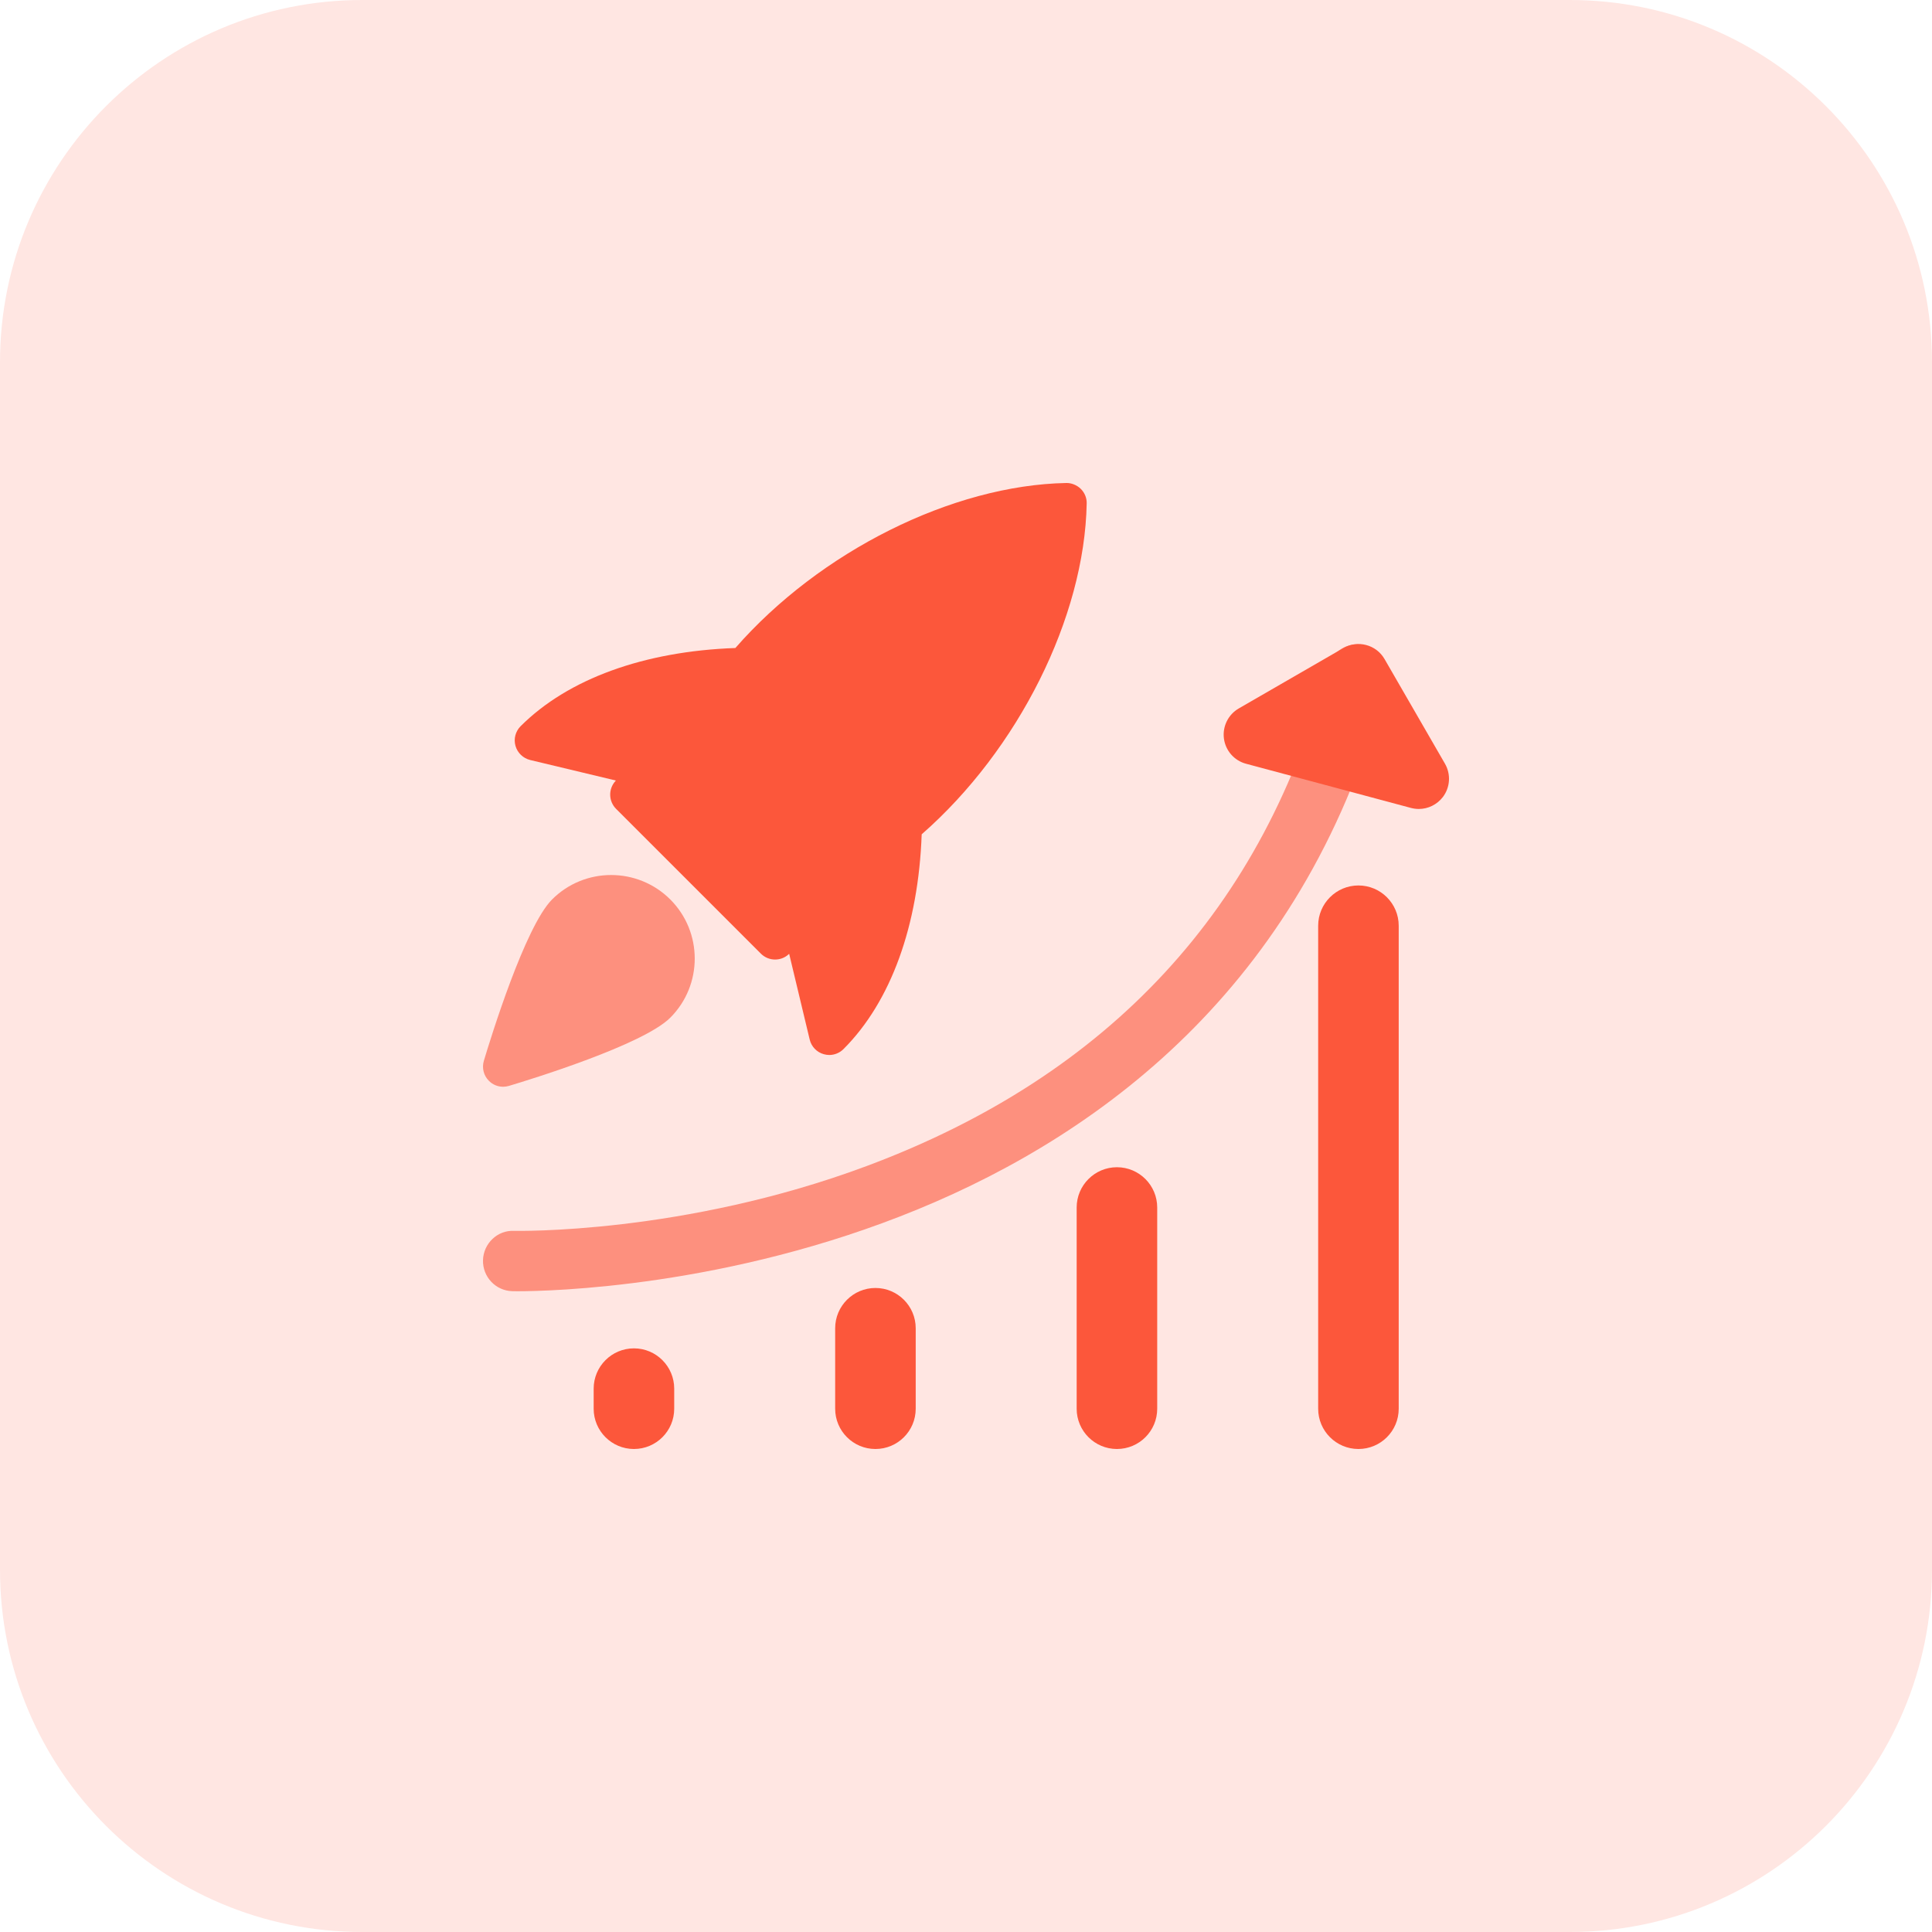
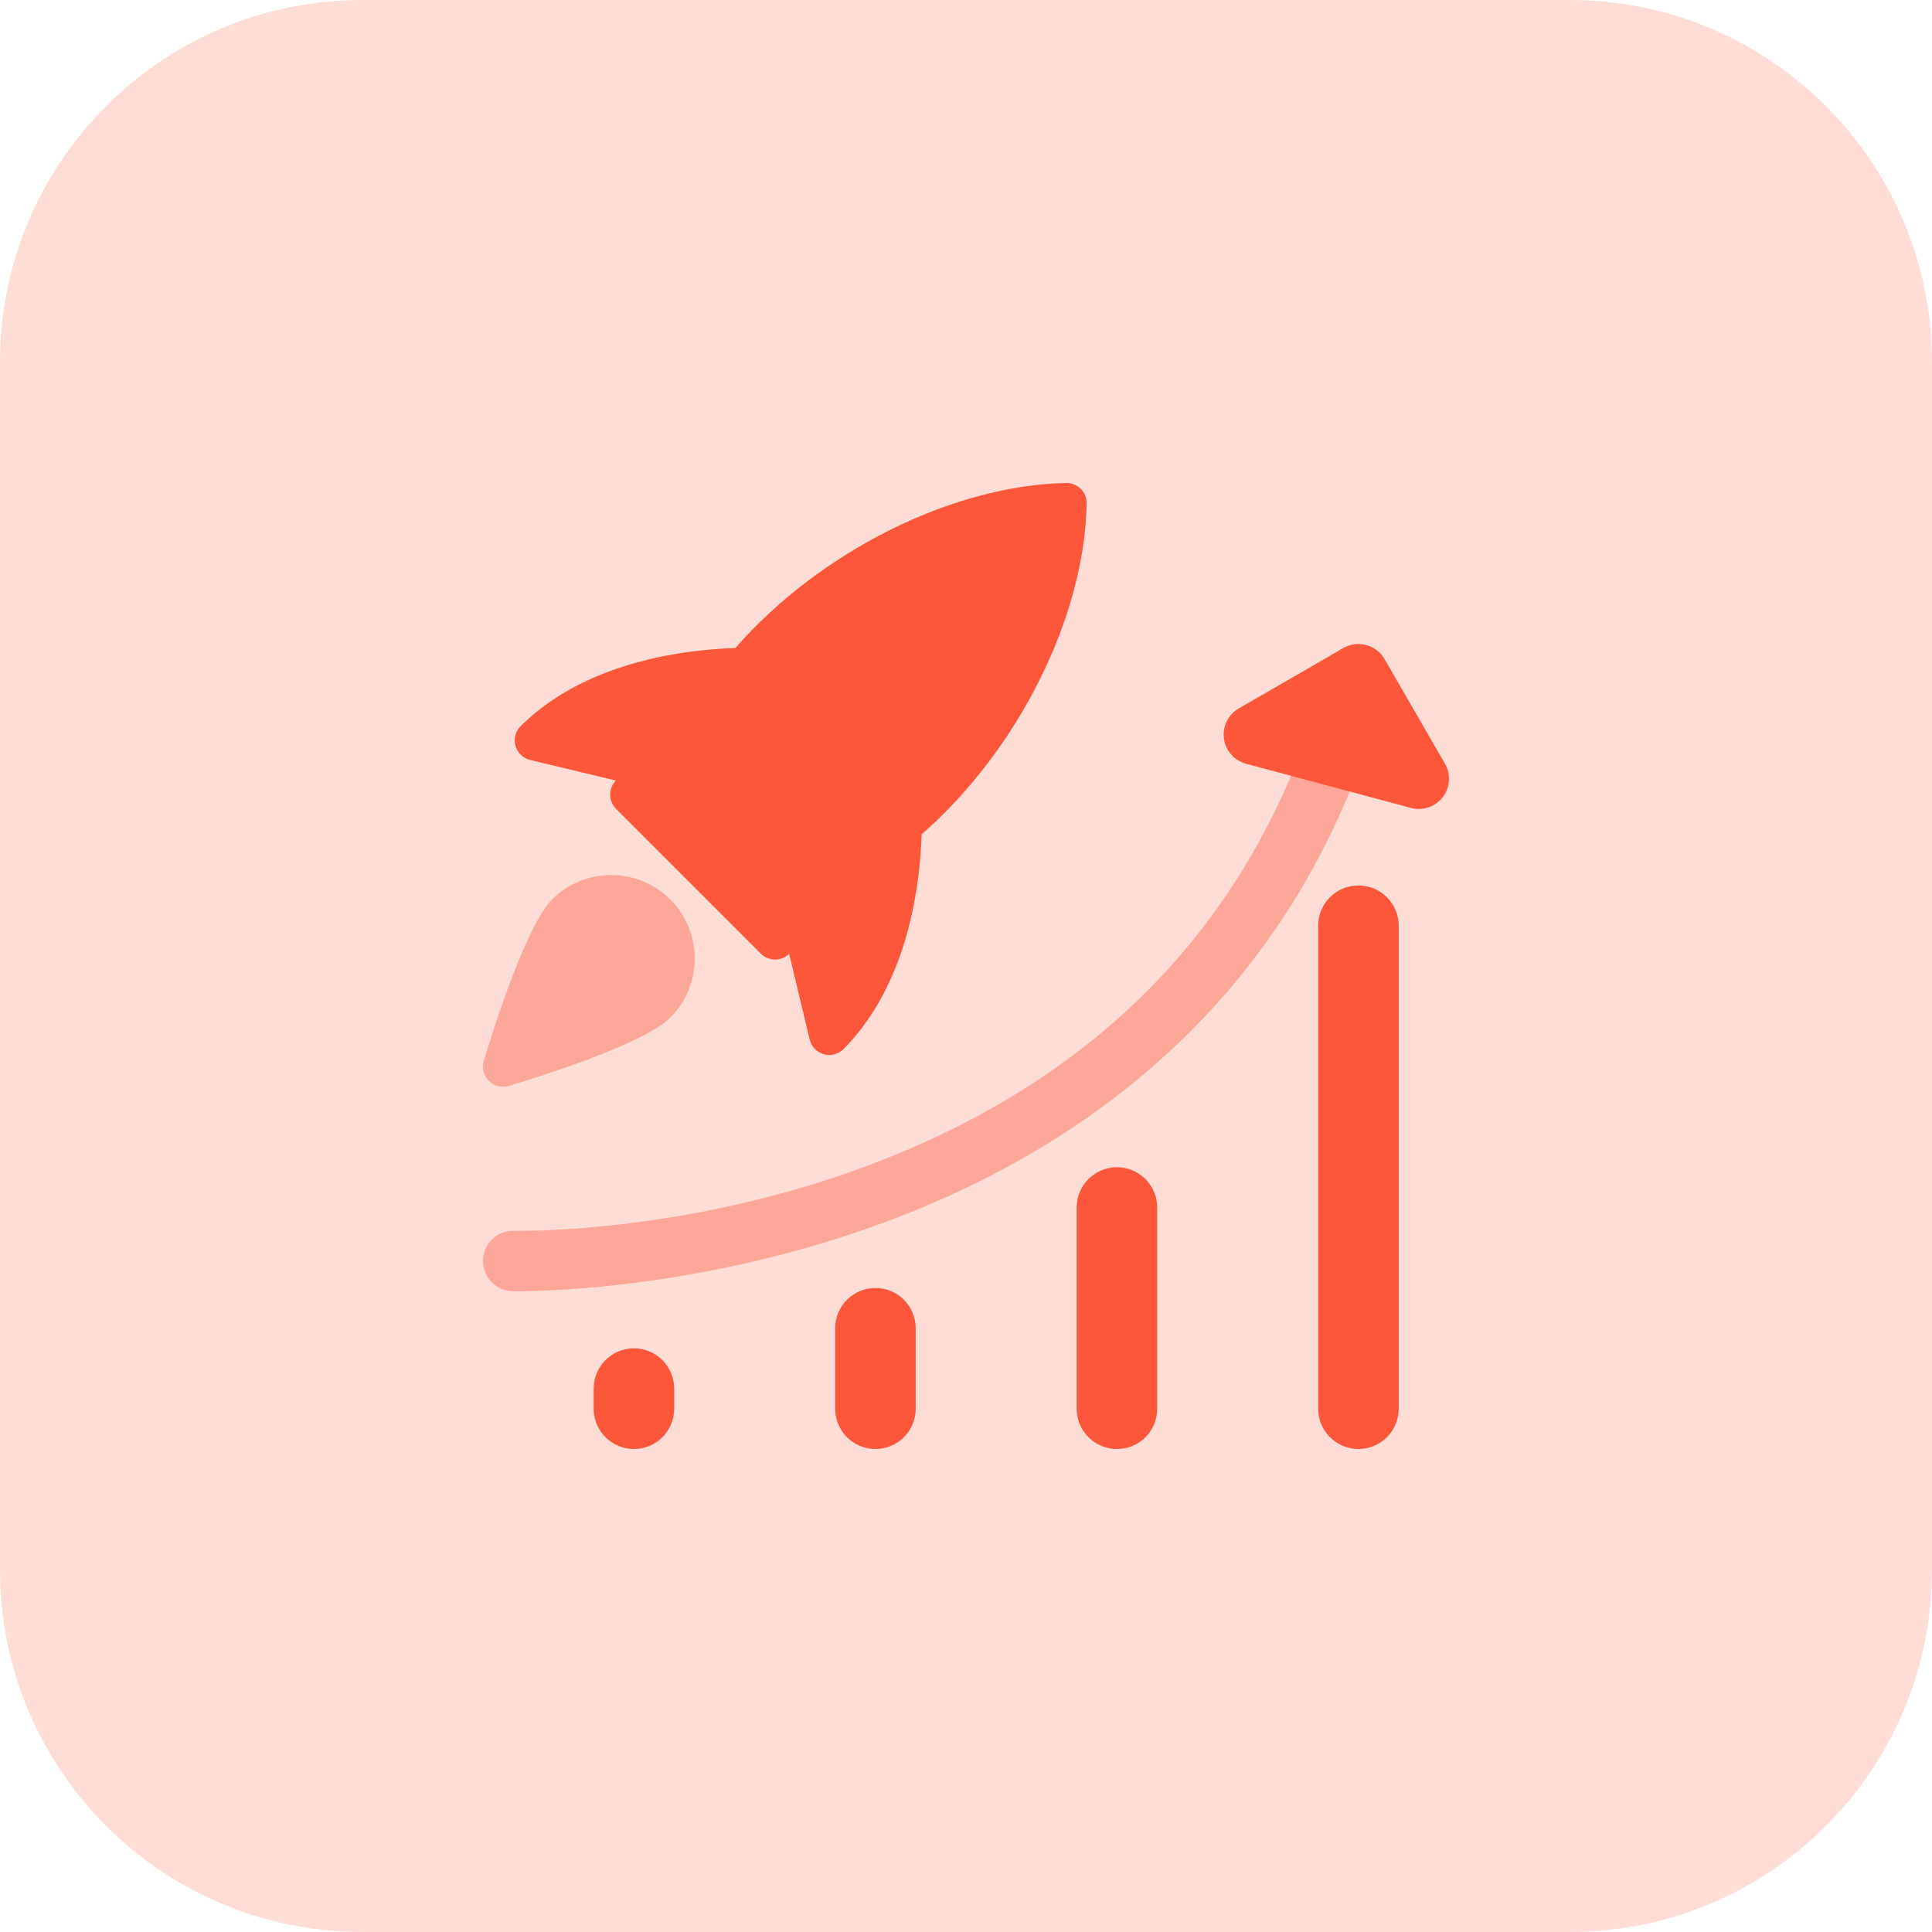
<svg xmlns="http://www.w3.org/2000/svg" id="bold" enable-background="new 0 0 32 32" height="512" viewBox="0 0 32 32" width="512">
-   <path d="m26 32h-20c-3.314 0-6-2.686-6-6v-20c0-3.314 2.686-6 6-6h20c3.314 0 6 2.686 6 6v20c0 3.314-2.686 6-6 6z" fill="#ffe6e2" />
-   <path d="m8.571 21.387c-.05 0-.079-.001-.085-.001-.276-.007-.493-.237-.486-.513s.239-.5.513-.486c.028 0 2.804.061 5.845-1.075 4.022-1.501 6.592-4.283 7.637-8.266.07-.267.343-.426.611-.357.267.07.427.343.357.611-2.58 9.833-13.324 10.087-14.392 10.087z" fill="#fd907e" />
-   <path d="m23.5 13.399c-.043 0-.087-.006-.13-.017l-2.732-.732c-.195-.052-.34-.217-.366-.418-.026-.2.071-.397.246-.498l1.732-1c.239-.138.545-.057.683.183l1 1.732c.101.175.087.394-.036.554-.097.125-.244.196-.397.196z" fill="#fc573b" />
-   <g fill="#fc573b">
+   <path d="m26 32h-20c-3.314 0-6-2.686-6-6v-20c0-3.314 2.686-6 6-6h20c3.314 0 6 2.686 6 6v20c0 3.314-2.686 6-6 6z" fill="rgb(252,87,59,20%)" />
+   <path d="m8.571 21.387c-.05 0-.079-.001-.085-.001-.276-.007-.493-.237-.486-.513s.239-.5.513-.486c.028 0 2.804.061 5.845-1.075 4.022-1.501 6.592-4.283 7.637-8.266.07-.267.343-.426.611-.357.267.07.427.343.357.611-2.58 9.833-13.324 10.087-14.392 10.087z" fill="rgb(252,87,59,40%)" />
+   <path d="m23.5 13.399c-.043 0-.087-.006-.13-.017l-2.732-.732c-.195-.052-.34-.217-.366-.418-.026-.2.071-.397.246-.498l1.732-1c.239-.138.545-.057.683.183l1 1.732c.101.175.087.394-.036.554-.097.125-.244.196-.397.196z" fill="rgb(252,87,59,100%)" />
+   <g fill="rgb(252,87,59,100%)">
    <path d="m22.5 24c-.368 0-.667-.299-.667-.667v-8c0-.368.299-.667.667-.667s.667.299.667.667v8c0 .369-.299.667-.667.667z" />
    <path d="m18.5 24c-.368 0-.667-.299-.667-.667v-3.333c0-.368.299-.667.667-.667s.667.299.667.667v3.333c0 .369-.299.667-.667.667z" />
    <path d="m14.5 24c-.368 0-.667-.299-.667-.667v-1.333c0-.368.299-.667.667-.667s.667.299.667.667v1.333c0 .369-.299.667-.667.667z" />
    <path d="m10.5 24c-.368 0-.667-.299-.667-.667v-.333c0-.368.299-.667.667-.667s.667.299.667.667v.333c0 .369-.299.667-.667.667z" />
    <path d="m17.902 8.098c-.064-.064-.159-.101-.242-.098-1.885.035-4.083 1.135-5.48 2.733-1.51.054-2.77.509-3.557 1.295-.085.085-.118.21-.085.326s.126.205.243.234l1.42.34-.009.01c-.118.132-.113.333.012.459l2.398 2.398c.065.065.15.098.236.098.08 0 .16-.028.223-.086l.01-.009.34 1.42c.028.118.118.211.234.243.03.008.06.013.09.013.087 0 .172-.034.236-.098.786-.786 1.241-2.047 1.295-3.557 1.6-1.401 2.698-3.596 2.733-5.479.003-.091-.033-.178-.097-.242z" />
  </g>
-   <path d="m9.144 14.898c-.448.448-1.02 2.305-1.13 2.673-.035.118-.003.245.084.331.063.064.148.098.235.098.032 0 .064-.005.096-.014.368-.11 2.226-.682 2.673-1.13.54-.54.54-1.418 0-1.958-.541-.54-1.419-.54-1.958 0z" fill="#fd907e" />
+   <path d="m9.144 14.898c-.448.448-1.02 2.305-1.13 2.673-.035.118-.003.245.084.331.063.064.148.098.235.098.032 0 .064-.005.096-.014.368-.11 2.226-.682 2.673-1.13.54-.54.54-1.418 0-1.958-.541-.54-1.419-.54-1.958 0z" fill="rgb(252,87,59,40%)" />
</svg>
